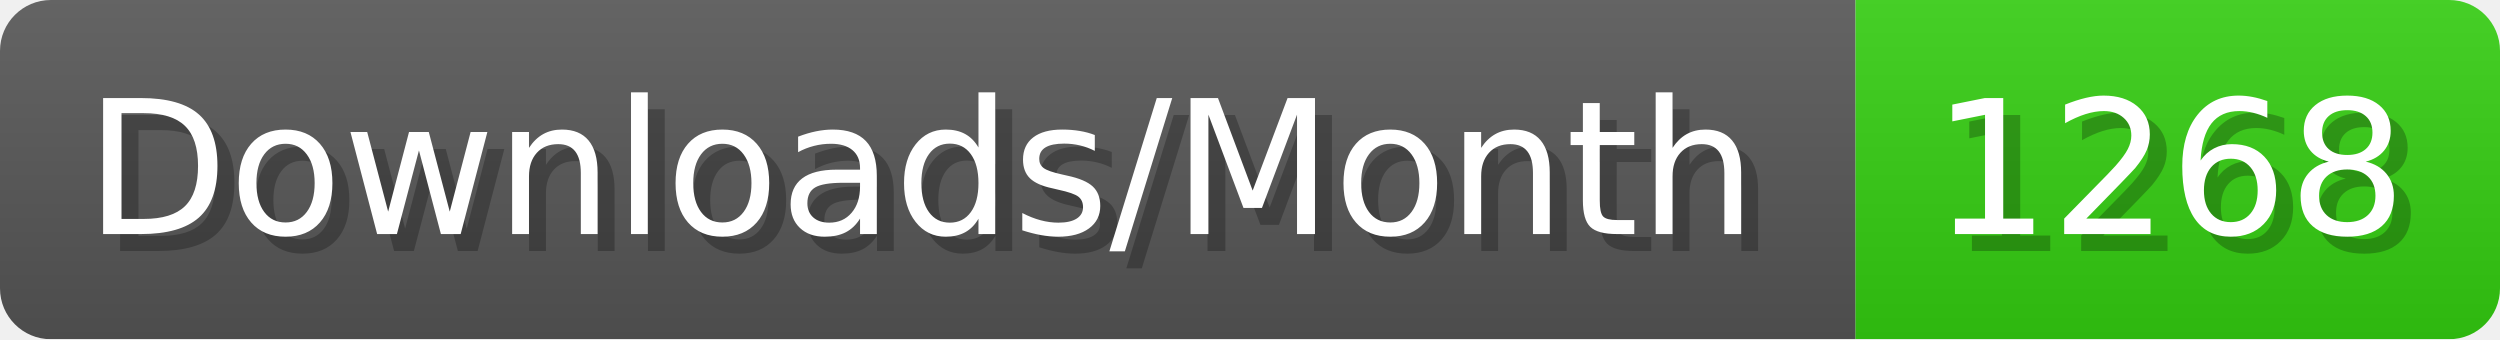
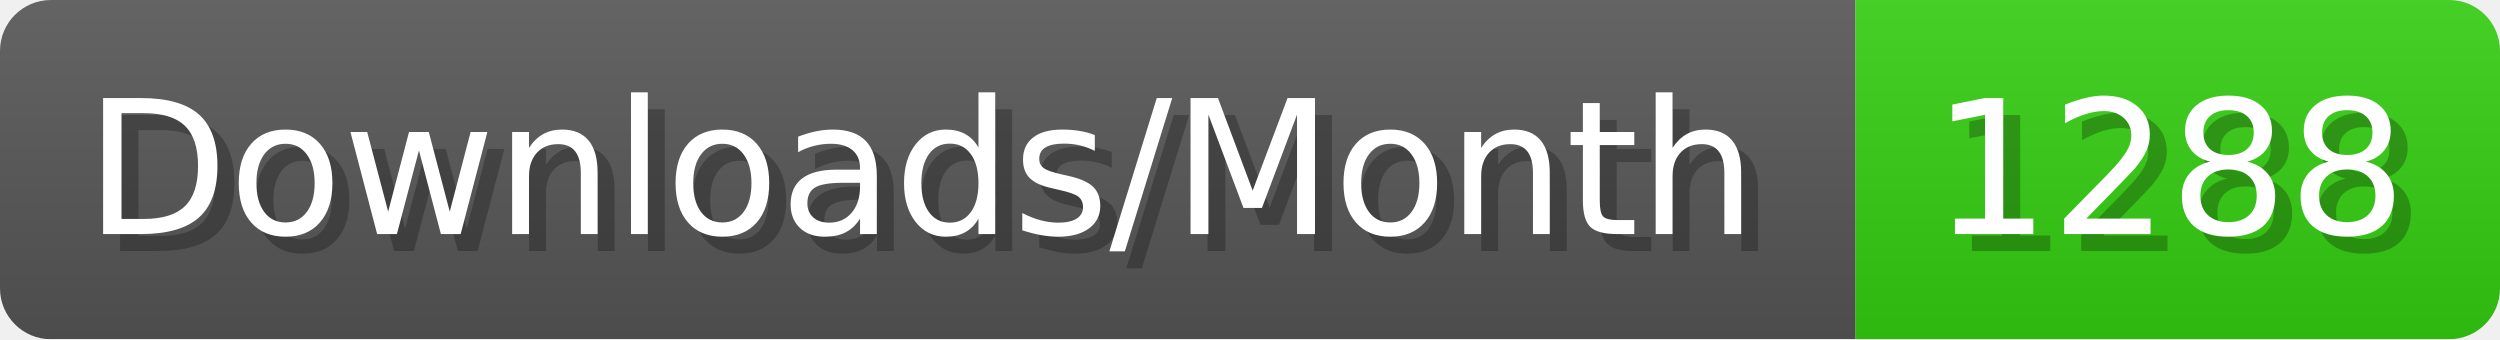
- <svg xmlns="http://www.w3.org/2000/svg" width="147.4" height="20" viewBox="0 0 1474 200" role="img" aria-label="Downloads/Month: 1268">
+ <svg xmlns="http://www.w3.org/2000/svg" width="147.4" height="20" viewBox="0 0 1474 200" role="img" aria-label="Downloads/Month: 1288">
  <linearGradient id="YlXUI" x2="0" y2="100%">
    <stop offset="0" stop-opacity=".1" stop-color="#EEE" />
    <stop offset="1" stop-opacity=".1" />
  </linearGradient>
  <mask id="JHhop">
    <rect width="1474" height="200" rx="30" fill="#FFF" />
  </mask>
  <g mask="url(#JHhop)">
    <rect width="1094" height="200" fill="#555" />
    <rect width="380" height="200" fill="#3C1" x="1094" />
    <rect width="1474" height="200" fill="url(#YlXUI)" />
  </g>
  <g aria-hidden="true" fill="#fff" text-anchor="start" font-family="Verdana,DejaVu Sans,sans-serif" font-size="110">
    <text x="60" y="148" textLength="994" fill="#000" opacity="0.25">Downloads/Month</text>
    <text x="50" y="138" textLength="994">Downloads/Month</text>
-     <text x="1149" y="148" textLength="280" fill="#000" opacity="0.25">1268</text>
-     <text x="1139" y="138" textLength="280">1268</text>
+     <text x="1149" y="148" textLength="280" fill="#000" opacity="0.25">1288</text>
+     <text x="1139" y="138" textLength="280">1288</text>
  </g>
</svg>
